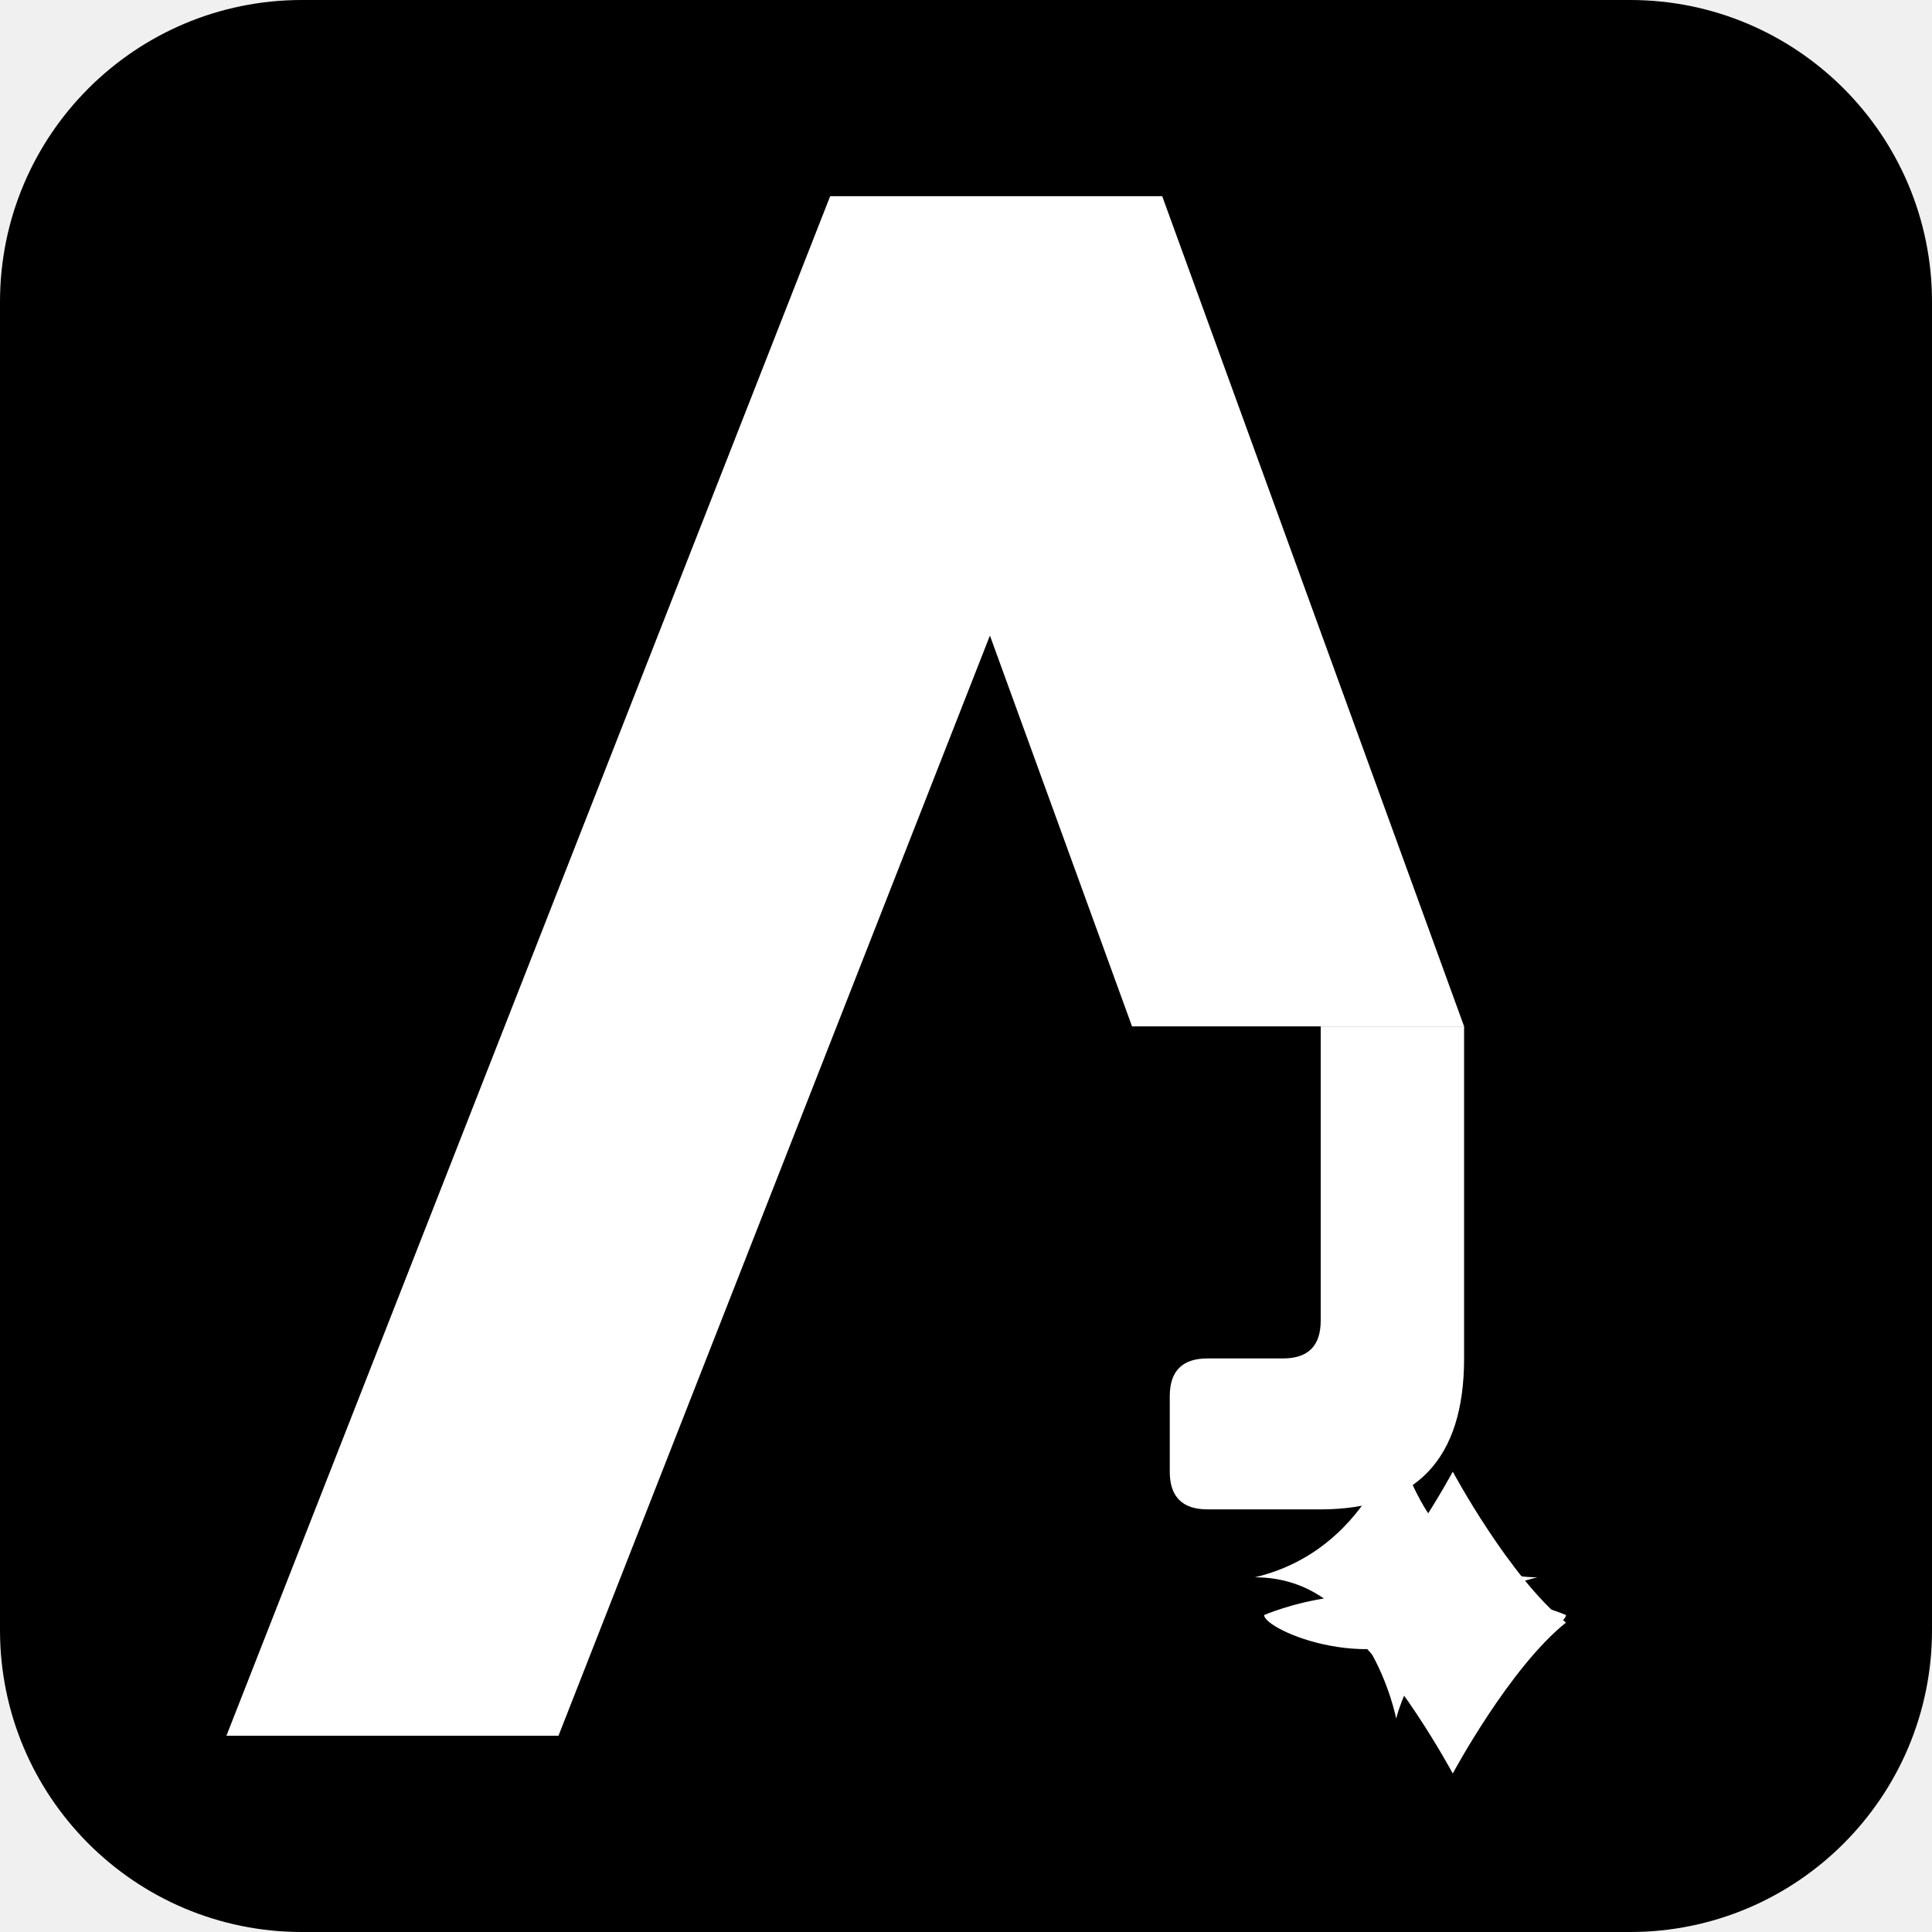
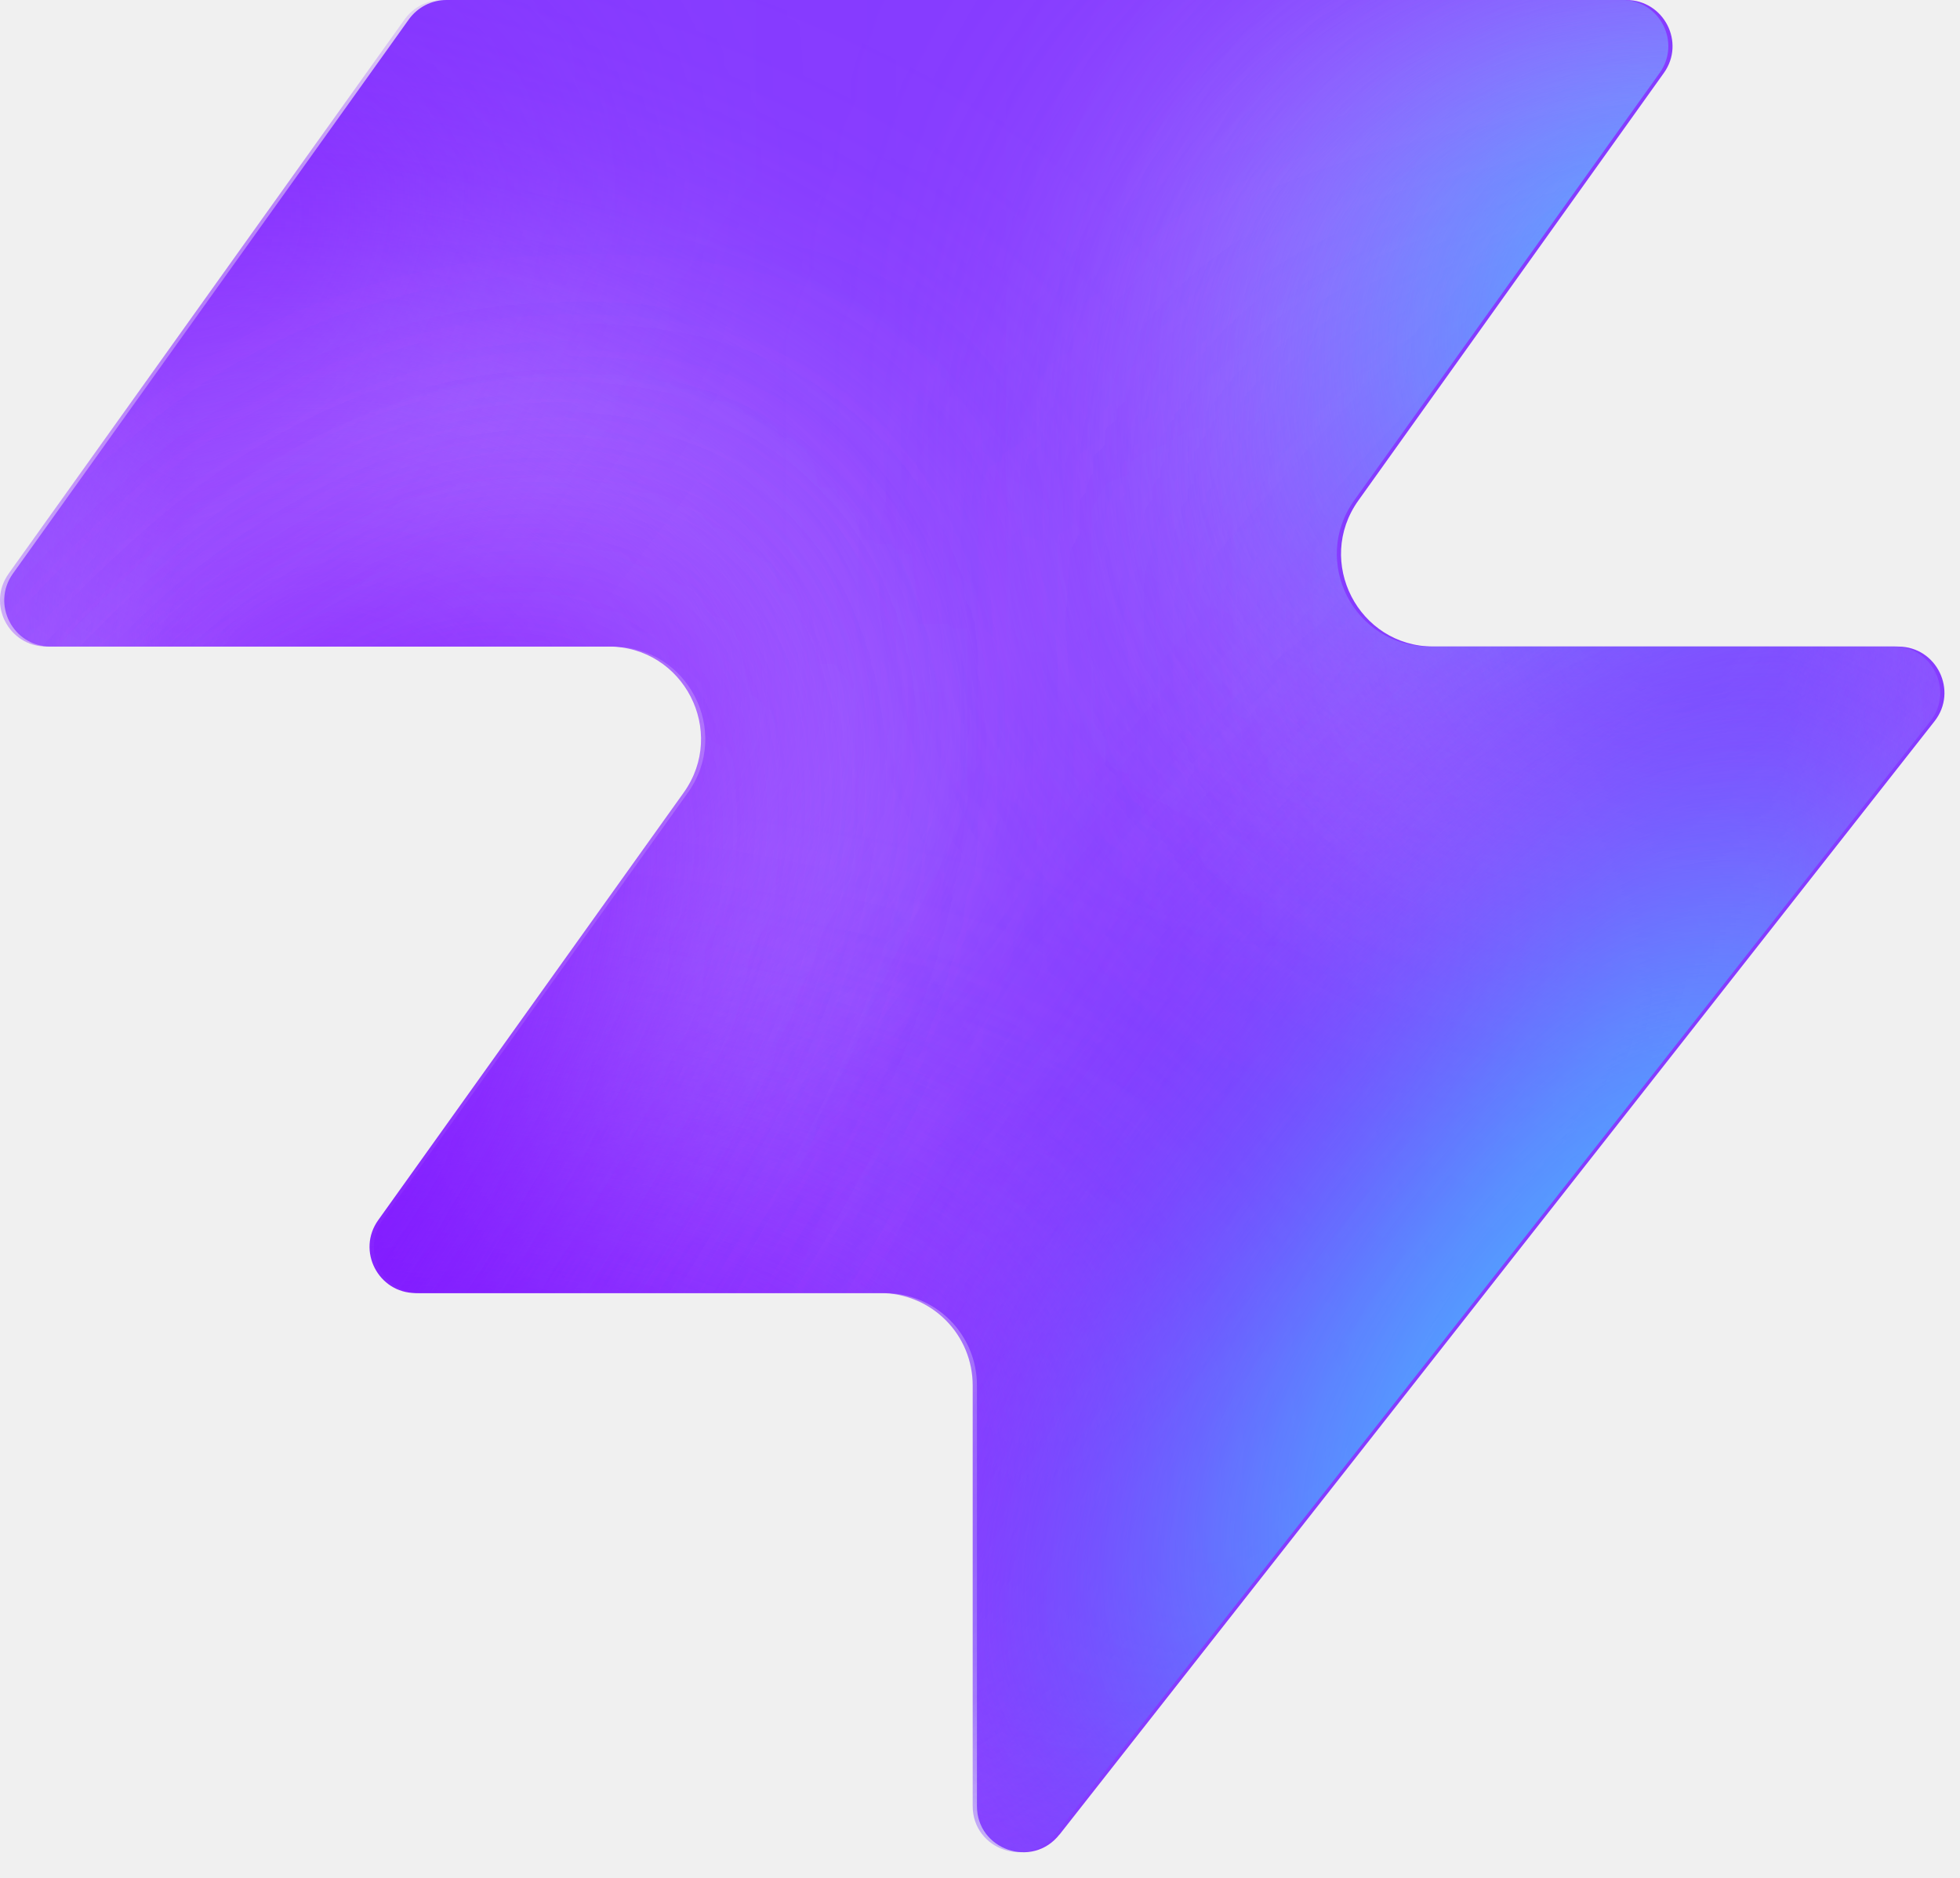
- <svg xmlns="http://www.w3.org/2000/svg" viewBox="0 0 512 512" width="512" height="512">
-   <rect width="512" height="512" fill="#000000" rx="80" />
-   <polygon points="60,460 148,460 308,52 220,52" fill="#ffffff" />
-   <polygon points="220,52 308,52 388,272 300,272" fill="#ffffff" />
-   <path d="M300,272 L388,272 L388,360 Q388,400 350,400 L320,400 Q310,400 310,390 L310,370 Q310,360 320,360 L340,360 Q350,360 350,350 L350,272 L300,272 Z" fill="#ffffff" />
-   <path d="     M 385,390     C 385,390 370,418 355,430     C 370,442 385,470 385,470     C 385,470 400,442 415,430     C 400,418 385,390 385,390 Z   " fill="#ffffff" />
-   <path d="     M 355,430     C 355,430 382,415 395,430     C 382,445 355,430 355,430 Z   " fill="#ffffff" />
-   <path d="     M 335,428     C 335,428 365,415 385,430     C 365,445 335,432 335,428 Z   " fill="#ffffff" />
-   <path d="     M 415,428     C 415,428 385,415 365,430     C 385,445 415,432 415,428 Z   " fill="#ffffff" />
-   <g transform="translate(370, 418)">
-     <path d="M 0,-52 C 0,-52 -10,-10 -52,0 C -10,0 0,52 0,52 C 0,52 10,10 52,0 C 10,0 0,-52 0,-52 Z" fill="#ffffff" transform="scale(0.72)" />
+ <svg xmlns="http://www.w3.org/2000/svg" width="48" height="46" fill="none" viewBox="0 0 48 46">
+   <path fill="#863bff" d="M25.946 44.938c-.664.845-2.021.375-2.021-.698V33.937a2.26 2.26 0 0 0-2.262-2.262H10.287c-.92 0-1.456-1.04-.92-1.788l7.48-10.471c1.07-1.497 0-3.578-1.842-3.578H1.237c-.92 0-1.456-1.04-.92-1.788L10.013.474c.214-.297.556-.474.92-.474h28.894c.92 0 1.456 1.04.92 1.788l-7.48 10.471c-1.07 1.498 0 3.579 1.842 3.579h11.377c.943 0 1.473 1.088.89 1.83L25.947 44.94z" style="fill:#863bff;fill:color(display-p3 .525 .23 1);fill-opacity:1" />
+   <mask id="a" width="48" height="46" x="0" y="0" maskUnits="userSpaceOnUse" style="mask-type:alpha">
+     <path fill="#000" d="M25.842 44.938c-.664.844-2.021.375-2.021-.698V33.937a2.26 2.26 0 0 0-2.262-2.262H10.183c-.92 0-1.456-1.04-.92-1.788l7.48-10.471c1.07-1.498 0-3.579-1.842-3.579H1.133c-.92 0-1.456-1.04-.92-1.787L9.91.473c.214-.297.556-.474.92-.474h28.894c.92 0 1.456 1.04.92 1.788l-7.48 10.471c-1.07 1.498 0 3.578 1.842 3.578h11.377c.943 0 1.473 1.088.89 1.832L25.843 44.94z" style="fill:#000;fill-opacity:1" />
+   </mask>
+   <g mask="url(#a)">
+     <g filter="url(#b)">
+       <ellipse cx="5.508" cy="14.704" fill="#ede6ff" rx="5.508" ry="14.704" style="fill:#ede6ff;fill:color(display-p3 .927 .903 1);fill-opacity:1" transform="matrix(.00324 1 1 -.00324 -4.47 31.516)" />
+     </g>
+     <g filter="url(#c)">
+       <ellipse cx="10.399" cy="29.851" fill="#ede6ff" rx="10.399" ry="29.851" style="fill:#ede6ff;fill:color(display-p3 .927 .903 1);fill-opacity:1" transform="matrix(.00324 1 1 -.00324 -39.328 7.883)" />
+     </g>
+     <g filter="url(#d)">
+       <ellipse cx="5.508" cy="30.487" fill="#7e14ff" rx="5.508" ry="30.487" style="fill:#7e14ff;fill:color(display-p3 .492 .077 1);fill-opacity:1" transform="rotate(89.814 -25.913 -14.639)scale(1 -1)" />
+     </g>
+     <g filter="url(#e)">
+       <ellipse cx="5.508" cy="30.599" fill="#7e14ff" rx="5.508" ry="30.599" style="fill:#7e14ff;fill:color(display-p3 .492 .077 1);fill-opacity:1" transform="rotate(89.814 -32.644 -3.334)scale(1 -1)" />
+     </g>
+     <g filter="url(#f)">
+       <ellipse cx="5.508" cy="30.599" fill="#7e14ff" rx="5.508" ry="30.599" style="fill:#7e14ff;fill:color(display-p3 .492 .077 1);fill-opacity:1" transform="matrix(.00324 1 1 -.00324 -34.34 30.47)" />
+     </g>
+     <g filter="url(#g)">
+       <ellipse cx="14.072" cy="22.078" fill="#ede6ff" rx="14.072" ry="22.078" style="fill:#ede6ff;fill:color(display-p3 .927 .903 1);fill-opacity:1" transform="rotate(93.35 24.506 48.493)scale(-1 1)" />
+     </g>
+     <g filter="url(#h)">
+       <ellipse cx="3.47" cy="21.501" fill="#7e14ff" rx="3.47" ry="21.501" style="fill:#7e14ff;fill:color(display-p3 .492 .077 1);fill-opacity:1" transform="rotate(89.009 28.708 47.59)scale(-1 1)" />
+     </g>
+     <g filter="url(#i)">
+       <ellipse cx="3.47" cy="21.501" fill="#7e14ff" rx="3.47" ry="21.501" style="fill:#7e14ff;fill:color(display-p3 .492 .077 1);fill-opacity:1" transform="rotate(89.009 28.708 47.59)scale(-1 1)" />
+     </g>
+     <g filter="url(#j)">
+       <ellipse cx=".387" cy="8.972" fill="#7e14ff" rx="4.407" ry="29.108" style="fill:#7e14ff;fill:color(display-p3 .492 .077 1);fill-opacity:1" transform="rotate(39.51 .387 8.972)" />
+     </g>
+     <g filter="url(#k)">
+       <ellipse cx="47.523" cy="-6.092" fill="#7e14ff" rx="4.407" ry="29.108" style="fill:#7e14ff;fill:color(display-p3 .492 .077 1);fill-opacity:1" transform="rotate(37.892 47.523 -6.092)" />
+     </g>
+     <g filter="url(#l)">
+       <ellipse cx="41.412" cy="6.333" fill="#47bfff" rx="5.971" ry="9.665" style="fill:#47bfff;fill:color(display-p3 .28 .748 1);fill-opacity:1" transform="rotate(37.892 41.412 6.333)" />
+     </g>
+     <g filter="url(#m)">
+       <ellipse cx="-1.879" cy="38.332" fill="#7e14ff" rx="4.407" ry="29.108" style="fill:#7e14ff;fill:color(display-p3 .492 .077 1);fill-opacity:1" transform="rotate(37.892 -1.88 38.332)" />
+     </g>
+     <g filter="url(#n)">
+       <ellipse cx="-1.879" cy="38.332" fill="#7e14ff" rx="4.407" ry="29.108" style="fill:#7e14ff;fill:color(display-p3 .492 .077 1);fill-opacity:1" transform="rotate(37.892 -1.88 38.332)" />
+     </g>
+     <g filter="url(#o)">
+       <ellipse cx="35.651" cy="29.907" fill="#7e14ff" rx="4.407" ry="29.108" style="fill:#7e14ff;fill:color(display-p3 .492 .077 1);fill-opacity:1" transform="rotate(37.892 35.651 29.907)" />
+     </g>
+     <g filter="url(#p)">
+       <ellipse cx="38.418" cy="32.4" fill="#47bfff" rx="5.971" ry="15.297" style="fill:#47bfff;fill:color(display-p3 .28 .748 1);fill-opacity:1" transform="rotate(37.892 38.418 32.4)" />
+     </g>
  </g>
+   <defs>
+     <filter id="b" width="60.045" height="41.654" x="-19.77" y="16.149" color-interpolation-filters="sRGB" filterUnits="userSpaceOnUse">
+       <feFlood flood-opacity="0" result="BackgroundImageFix" />
+       <feBlend in="SourceGraphic" in2="BackgroundImageFix" result="shape" />
+       <feGaussianBlur result="effect1_foregroundBlur_2002_17158" stdDeviation="7.659" />
+     </filter>
+     <filter id="c" width="90.34" height="51.437" x="-54.613" y="-7.533" color-interpolation-filters="sRGB" filterUnits="userSpaceOnUse">
+       <feFlood flood-opacity="0" result="BackgroundImageFix" />
+       <feBlend in="SourceGraphic" in2="BackgroundImageFix" result="shape" />
+       <feGaussianBlur result="effect1_foregroundBlur_2002_17158" stdDeviation="7.659" />
+     </filter>
+     <filter id="d" width="79.355" height="29.4" x="-49.64" y="2.03" color-interpolation-filters="sRGB" filterUnits="userSpaceOnUse">
+       <feFlood flood-opacity="0" result="BackgroundImageFix" />
+       <feBlend in="SourceGraphic" in2="BackgroundImageFix" result="shape" />
+       <feGaussianBlur result="effect1_foregroundBlur_2002_17158" stdDeviation="4.596" />
+     </filter>
+     <filter id="e" width="79.579" height="29.4" x="-45.045" y="20.029" color-interpolation-filters="sRGB" filterUnits="userSpaceOnUse">
+       <feFlood flood-opacity="0" result="BackgroundImageFix" />
+       <feBlend in="SourceGraphic" in2="BackgroundImageFix" result="shape" />
+       <feGaussianBlur result="effect1_foregroundBlur_2002_17158" stdDeviation="4.596" />
+     </filter>
+     <filter id="f" width="79.579" height="29.4" x="-43.513" y="21.178" color-interpolation-filters="sRGB" filterUnits="userSpaceOnUse">
+       <feFlood flood-opacity="0" result="BackgroundImageFix" />
+       <feBlend in="SourceGraphic" in2="BackgroundImageFix" result="shape" />
+       <feGaussianBlur result="effect1_foregroundBlur_2002_17158" stdDeviation="4.596" />
+     </filter>
+     <filter id="g" width="74.749" height="58.852" x="15.756" y="-17.901" color-interpolation-filters="sRGB" filterUnits="userSpaceOnUse">
+       <feFlood flood-opacity="0" result="BackgroundImageFix" />
+       <feBlend in="SourceGraphic" in2="BackgroundImageFix" result="shape" />
+       <feGaussianBlur result="effect1_foregroundBlur_2002_17158" stdDeviation="7.659" />
+     </filter>
+     <filter id="h" width="61.377" height="25.362" x="23.548" y="2.284" color-interpolation-filters="sRGB" filterUnits="userSpaceOnUse">
+       <feFlood flood-opacity="0" result="BackgroundImageFix" />
+       <feBlend in="SourceGraphic" in2="BackgroundImageFix" result="shape" />
+       <feGaussianBlur result="effect1_foregroundBlur_2002_17158" stdDeviation="4.596" />
+     </filter>
+     <filter id="i" width="61.377" height="25.362" x="23.548" y="2.284" color-interpolation-filters="sRGB" filterUnits="userSpaceOnUse">
+       <feFlood flood-opacity="0" result="BackgroundImageFix" />
+       <feBlend in="SourceGraphic" in2="BackgroundImageFix" result="shape" />
+       <feGaussianBlur result="effect1_foregroundBlur_2002_17158" stdDeviation="4.596" />
+     </filter>
+     <filter id="j" width="56.045" height="63.649" x="-27.636" y="-22.853" color-interpolation-filters="sRGB" filterUnits="userSpaceOnUse">
+       <feFlood flood-opacity="0" result="BackgroundImageFix" />
+       <feBlend in="SourceGraphic" in2="BackgroundImageFix" result="shape" />
+       <feGaussianBlur result="effect1_foregroundBlur_2002_17158" stdDeviation="4.596" />
+     </filter>
+     <filter id="k" width="54.814" height="64.646" x="20.116" y="-38.415" color-interpolation-filters="sRGB" filterUnits="userSpaceOnUse">
+       <feFlood flood-opacity="0" result="BackgroundImageFix" />
+       <feBlend in="SourceGraphic" in2="BackgroundImageFix" result="shape" />
+       <feGaussianBlur result="effect1_foregroundBlur_2002_17158" stdDeviation="4.596" />
+     </filter>
+     <filter id="l" width="33.541" height="35.313" x="24.641" y="-11.323" color-interpolation-filters="sRGB" filterUnits="userSpaceOnUse">
+       <feFlood flood-opacity="0" result="BackgroundImageFix" />
+       <feBlend in="SourceGraphic" in2="BackgroundImageFix" result="shape" />
+       <feGaussianBlur result="effect1_foregroundBlur_2002_17158" stdDeviation="4.596" />
+     </filter>
+     <filter id="m" width="54.814" height="64.646" x="-29.286" y="6.009" color-interpolation-filters="sRGB" filterUnits="userSpaceOnUse">
+       <feFlood flood-opacity="0" result="BackgroundImageFix" />
+       <feBlend in="SourceGraphic" in2="BackgroundImageFix" result="shape" />
+       <feGaussianBlur result="effect1_foregroundBlur_2002_17158" stdDeviation="4.596" />
+     </filter>
+     <filter id="n" width="54.814" height="64.646" x="-29.286" y="6.009" color-interpolation-filters="sRGB" filterUnits="userSpaceOnUse">
+       <feFlood flood-opacity="0" result="BackgroundImageFix" />
+       <feBlend in="SourceGraphic" in2="BackgroundImageFix" result="shape" />
+       <feGaussianBlur result="effect1_foregroundBlur_2002_17158" stdDeviation="4.596" />
+     </filter>
+     <filter id="o" width="54.814" height="64.646" x="8.244" y="-2.416" color-interpolation-filters="sRGB" filterUnits="userSpaceOnUse">
+       <feFlood flood-opacity="0" result="BackgroundImageFix" />
+       <feBlend in="SourceGraphic" in2="BackgroundImageFix" result="shape" />
+       <feGaussianBlur result="effect1_foregroundBlur_2002_17158" stdDeviation="4.596" />
+     </filter>
+     <filter id="p" width="39.409" height="43.623" x="18.713" y="10.588" color-interpolation-filters="sRGB" filterUnits="userSpaceOnUse">
+       <feFlood flood-opacity="0" result="BackgroundImageFix" />
+       <feBlend in="SourceGraphic" in2="BackgroundImageFix" result="shape" />
+       <feGaussianBlur result="effect1_foregroundBlur_2002_17158" stdDeviation="4.596" />
+     </filter>
+   </defs>
</svg>
